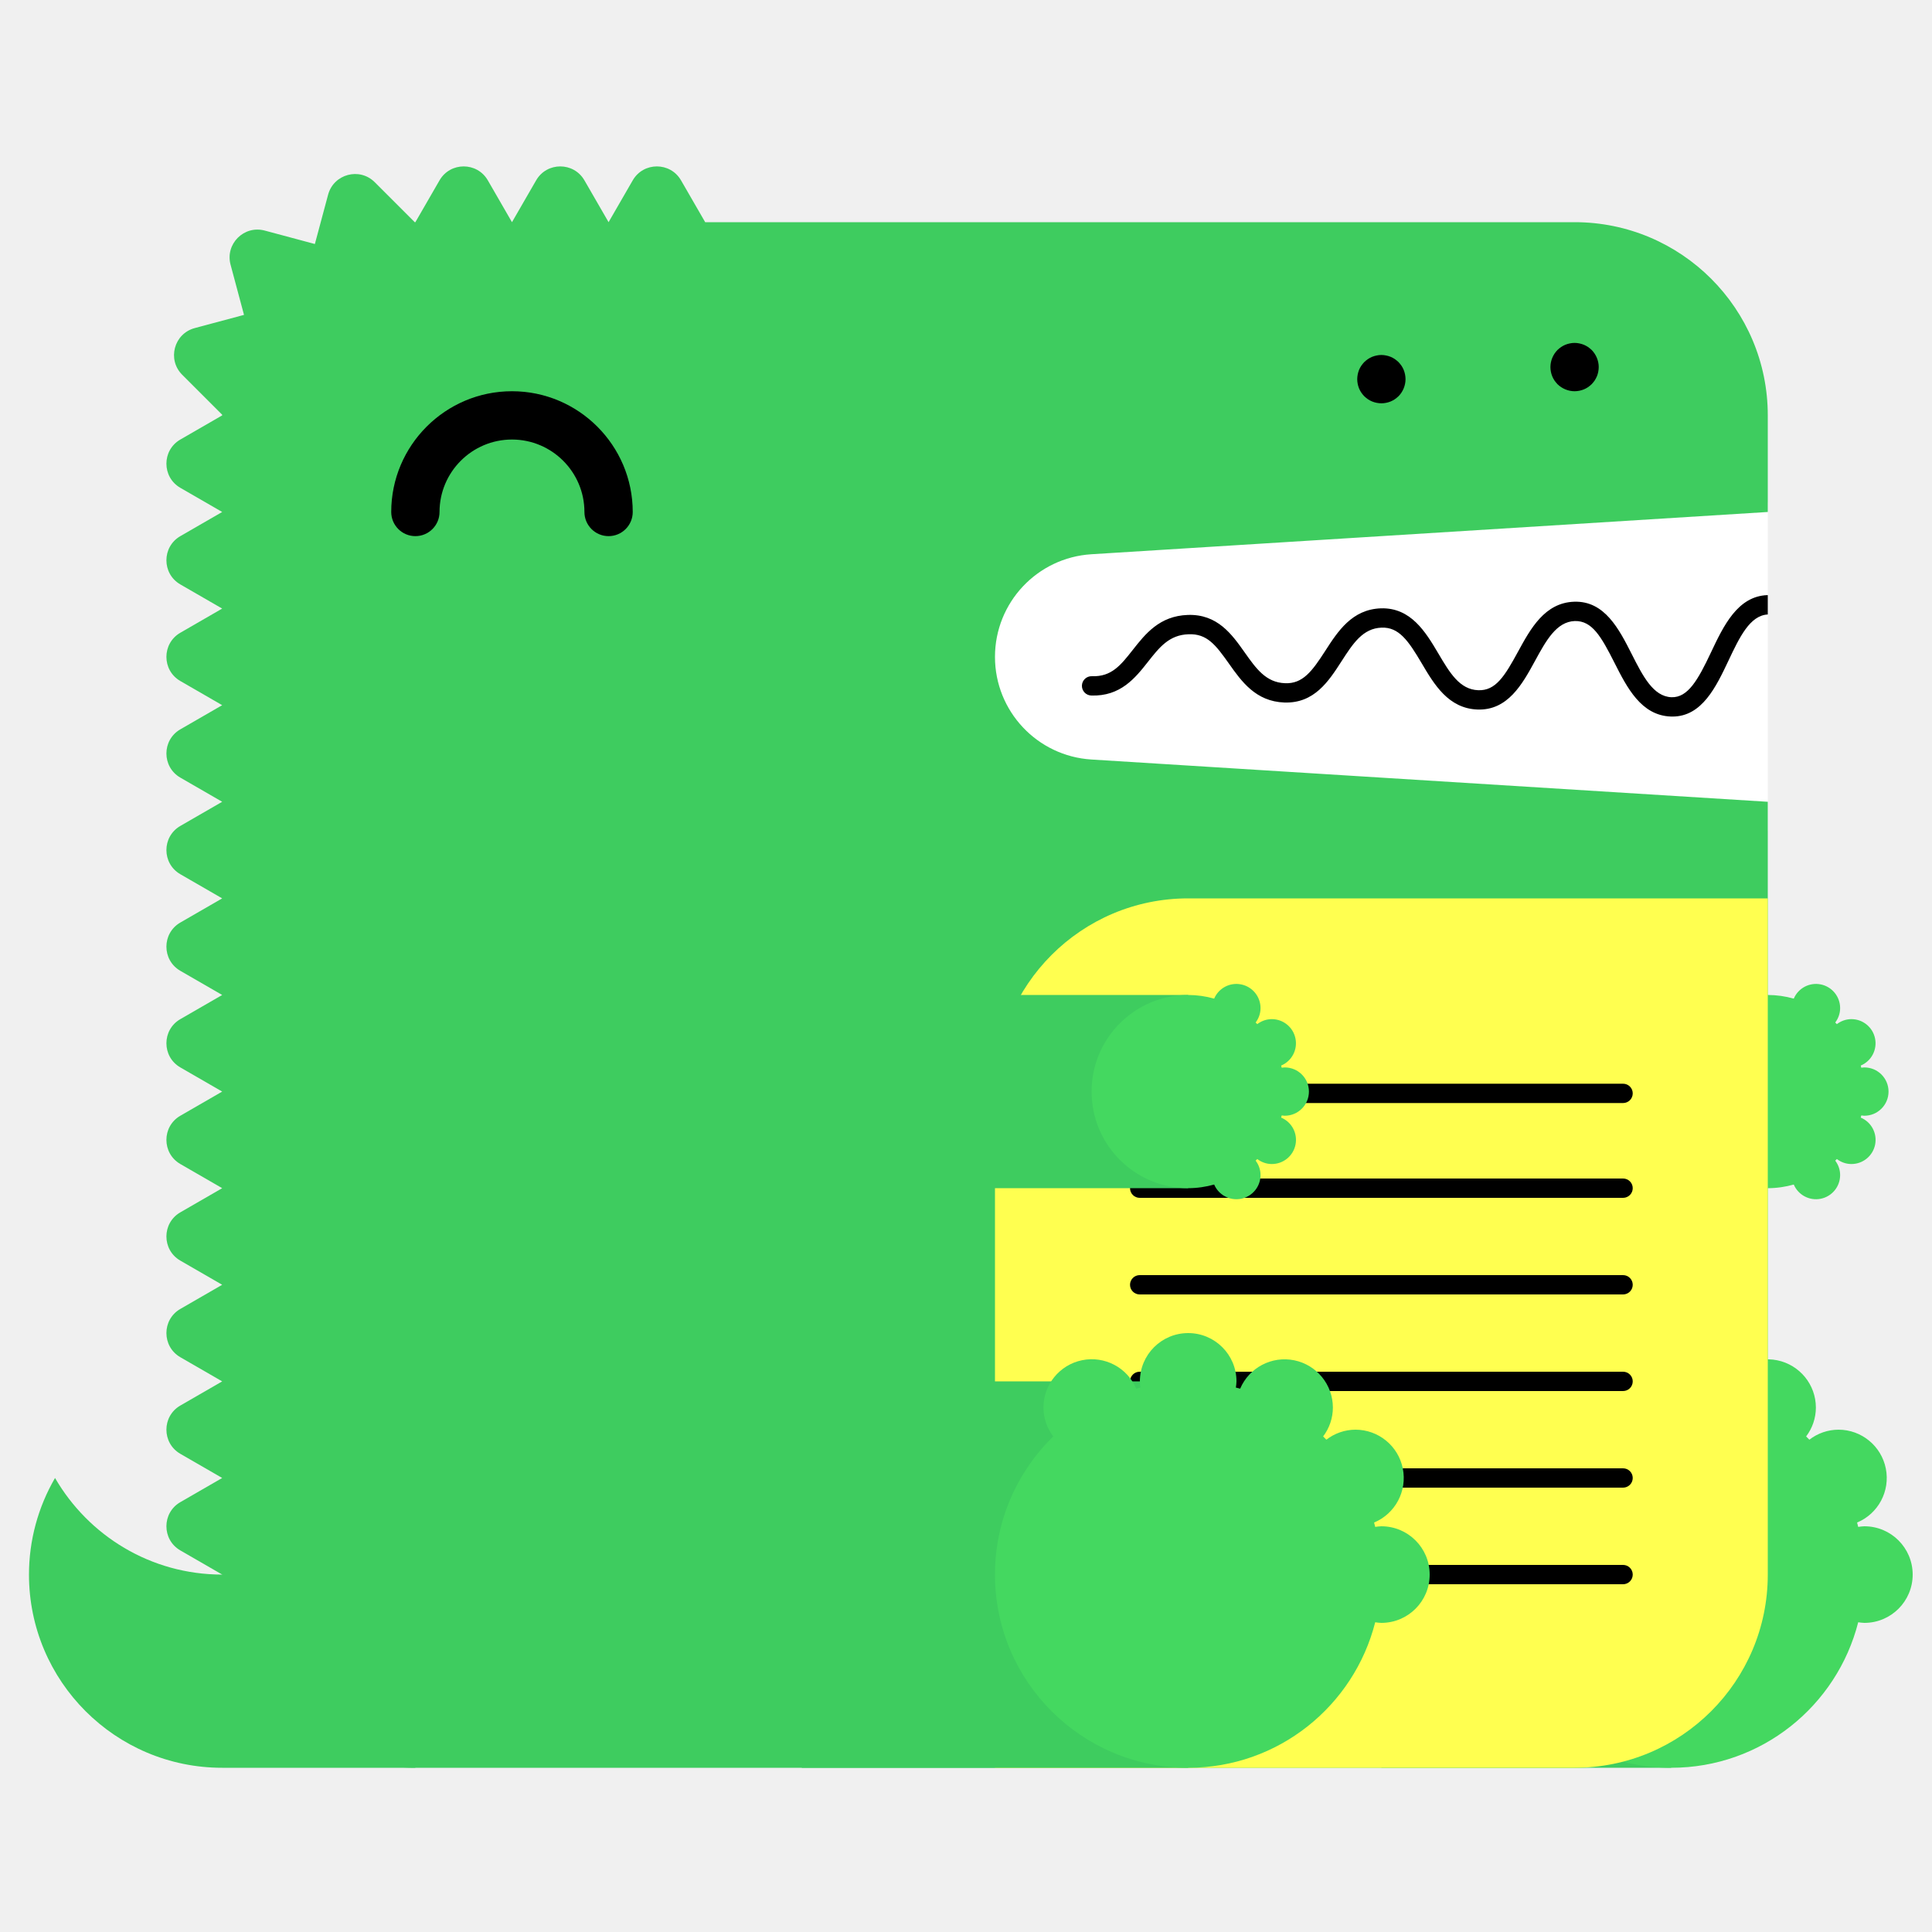
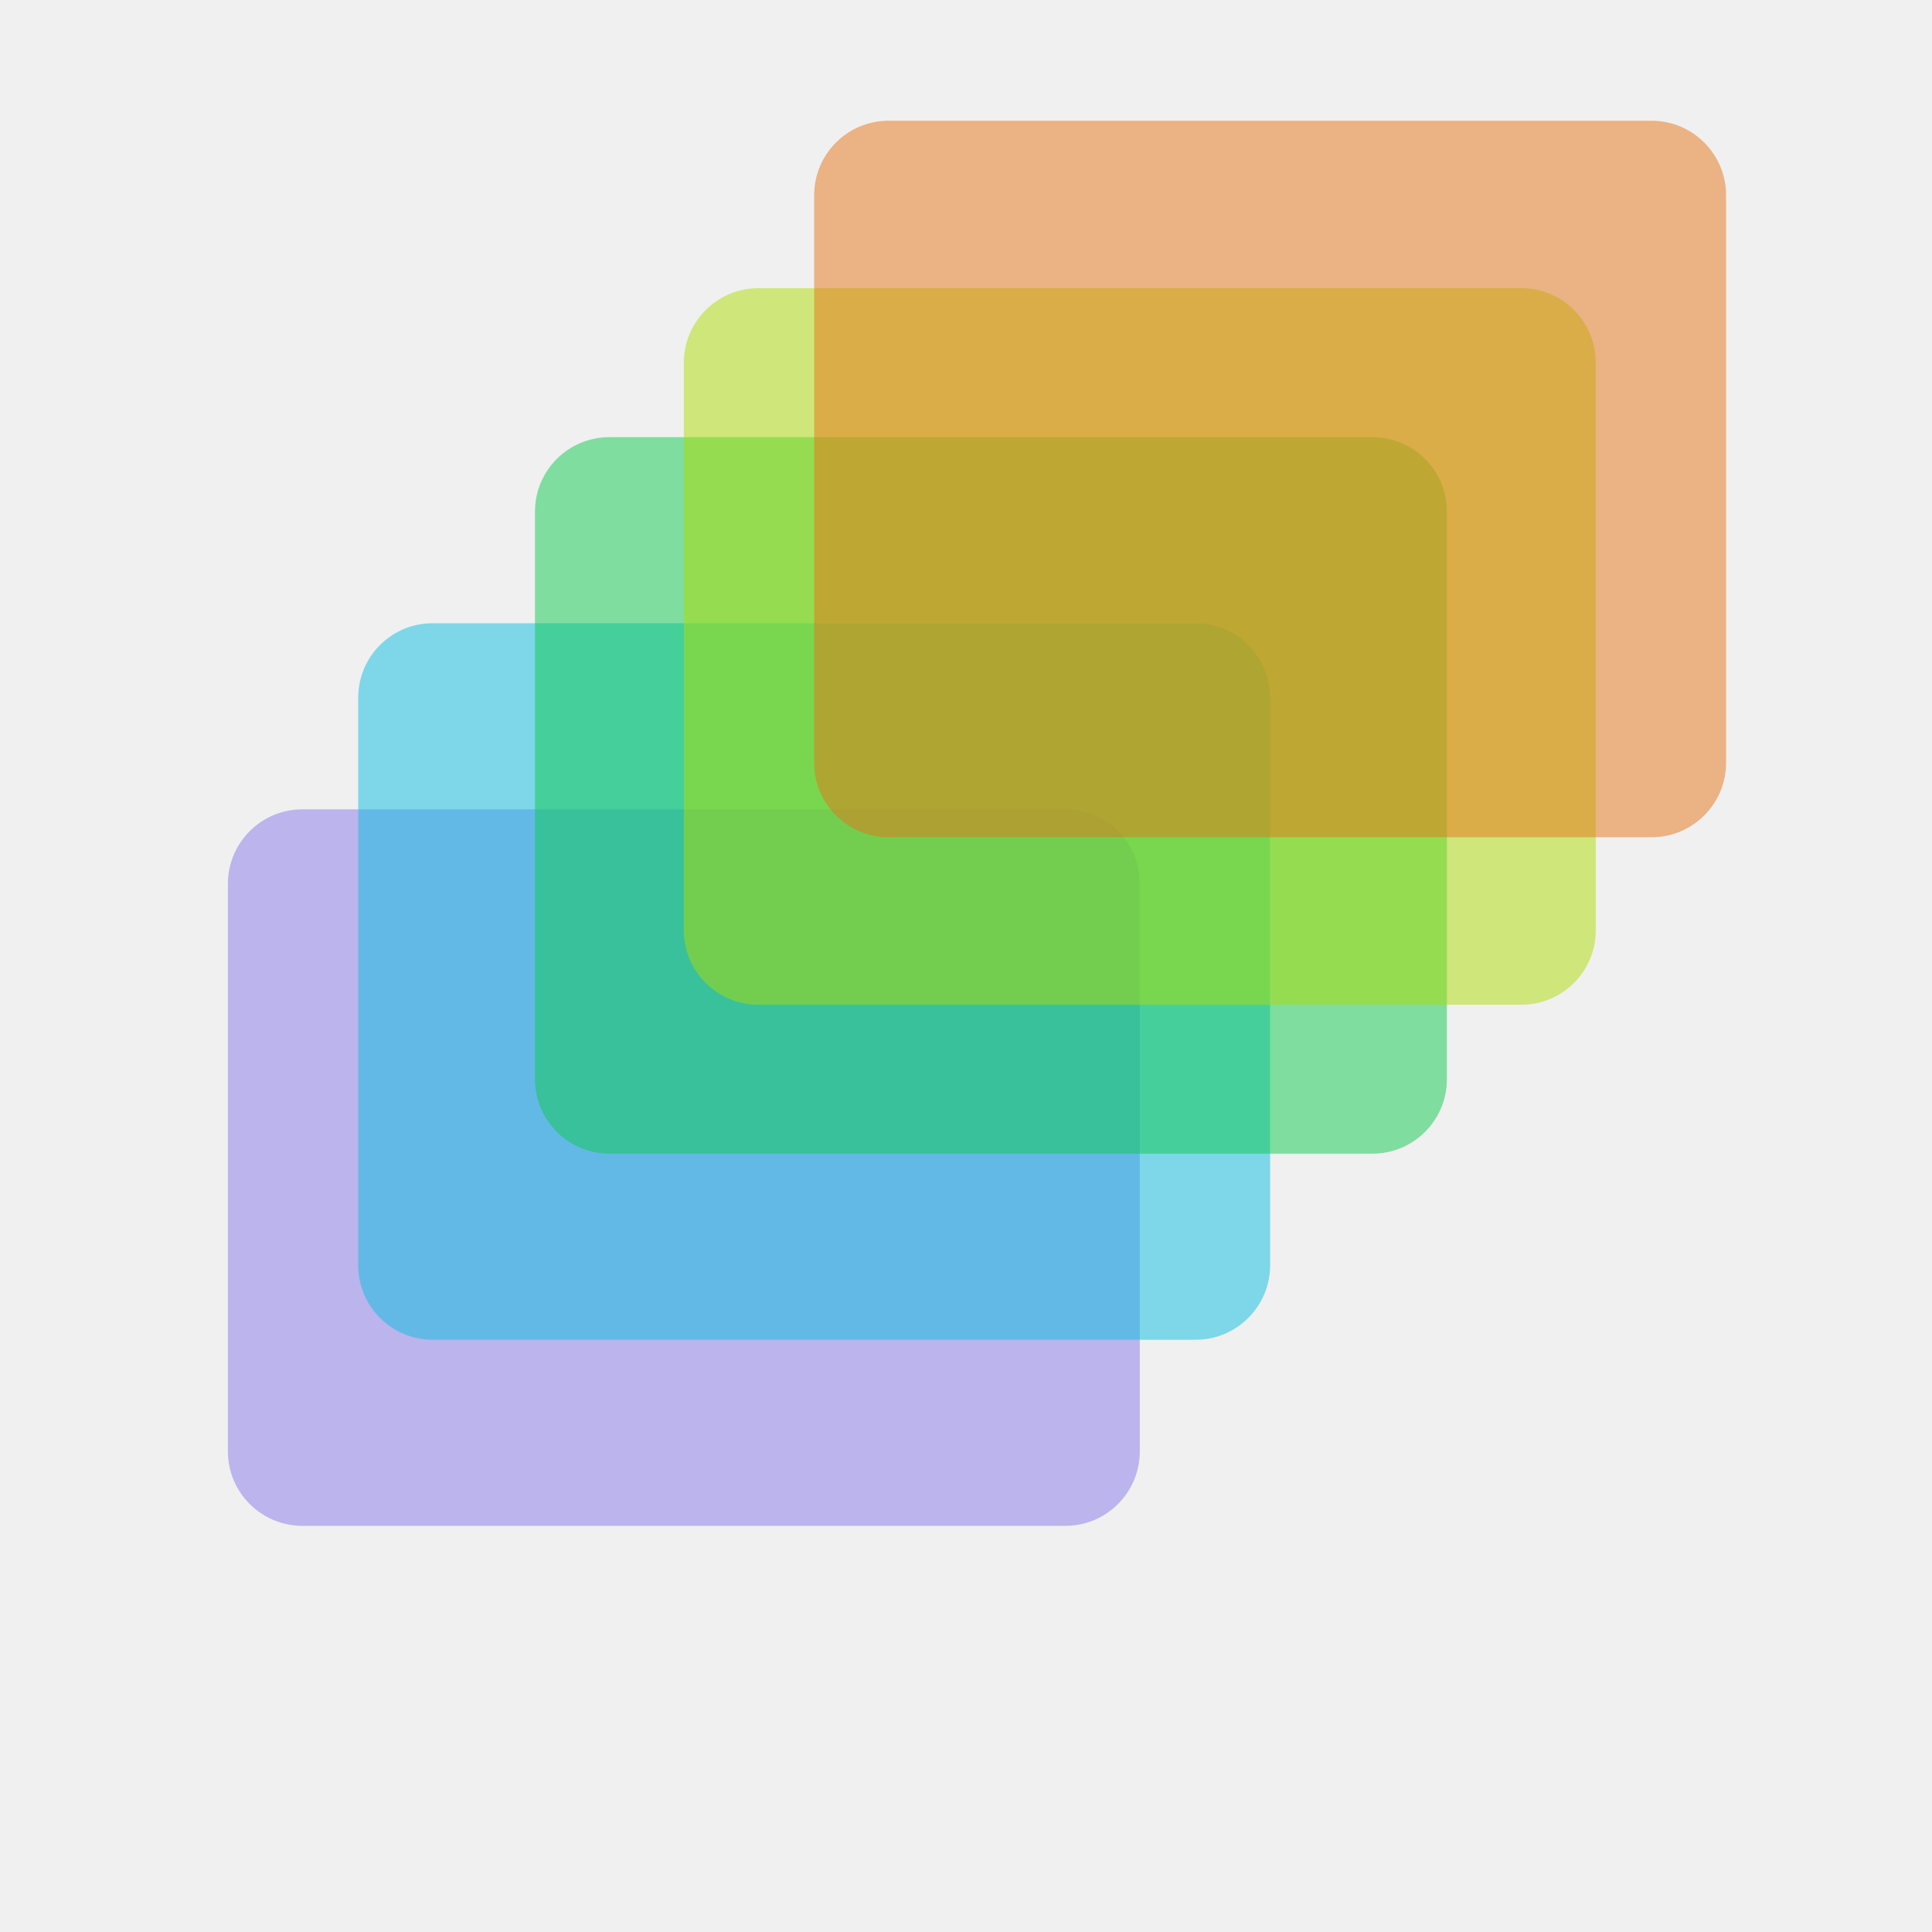
- <svg xmlns="http://www.w3.org/2000/svg" width="200" height="200" viewBox="0 0 200 200">
-   <g fill="none" fill-rule="evenodd">
-     <path fill="#FFF" d="M99 52h84v34H99z" />
-     <path d="M23 163c-7.398 0-13.843-4.027-17.303-10A19.886 19.886 0 0 0 3 163c0 11.046 8.954 20 20 20h20v-20H23z" fill="#3ECC5F" />
-     <path d="M112.98 57.376L183 53V43c0-11.046-8.954-20-20-20H73l-2.5-4.33c-1.112-1.925-3.889-1.925-5 0L63 23l-2.5-4.33c-1.111-1.925-3.889-1.925-5 0L53 23l-2.5-4.33c-1.111-1.925-3.889-1.925-5 0L43 23c-.022 0-.042.003-.065.003l-4.142-4.141c-1.57-1.571-4.252-.853-4.828 1.294l-1.369 5.104-5.192-1.392c-2.148-.575-4.111 1.389-3.535 3.536l1.39 5.193-5.102 1.367c-2.148.576-2.867 3.259-1.296 4.83l4.142 4.142c0 .021-.003.042-.003.064l-4.33 2.5c-1.925 1.111-1.925 3.889 0 5L23 53l-4.33 2.5c-1.925 1.111-1.925 3.889 0 5L23 63l-4.33 2.5c-1.925 1.111-1.925 3.889 0 5L23 73l-4.33 2.5c-1.925 1.111-1.925 3.889 0 5L23 83l-4.33 2.5c-1.925 1.111-1.925 3.889 0 5L23 93l-4.33 2.5c-1.925 1.111-1.925 3.889 0 5L23 103l-4.33 2.5c-1.925 1.111-1.925 3.889 0 5L23 113l-4.33 2.5c-1.925 1.111-1.925 3.889 0 5L23 123l-4.33 2.5c-1.925 1.111-1.925 3.889 0 5L23 133l-4.33 2.5c-1.925 1.111-1.925 3.889 0 5L23 143l-4.33 2.5c-1.925 1.111-1.925 3.889 0 5L23 153l-4.33 2.5c-1.925 1.111-1.925 3.889 0 5L23 163c0 11.046 8.954 20 20 20h120c11.046 0 20-8.954 20-20V83l-70.02-4.376A10.645 10.645 0 0 1 103 68c0-5.621 4.37-10.273 9.98-10.624" fill="#3ECC5F" />
-     <path fill="#3ECC5F" d="M143 183h30v-40h-30z" />
-     <path d="M193 158c-.219 0-.428.037-.639.064-.038-.15-.074-.301-.116-.451A5 5 0 0 0 190.32 148a4.96 4.96 0 0 0-3.016 1.036 26.531 26.531 0 0 0-.335-.336 4.955 4.955 0 0 0 1.011-2.987 5 5 0 0 0-9.599-1.959c-.148-.042-.297-.077-.445-.115.027-.211.064-.42.064-.639a5 5 0 0 0-5-5 5 5 0 0 0-5 5c0 .219.037.428.064.639-.148.038-.297.073-.445.115a4.998 4.998 0 0 0-9.599 1.959c0 1.125.384 2.151 1.011 2.987-3.717 3.632-6.031 8.693-6.031 14.3 0 11.046 8.954 20 20 20 9.339 0 17.16-6.41 19.361-15.064.211.027.42.064.639.064a5 5 0 0 0 5-5 5 5 0 0 0-5-5" fill="#44D860" />
-     <path fill="#3ECC5F" d="M153 123h30v-20h-30z" />
-     <path d="M193 115.5a2.5 2.5 0 1 0 0-5c-.109 0-.214.019-.319.032-.02-.075-.037-.15-.058-.225a2.501 2.501 0 0 0-.963-4.807c-.569 0-1.088.197-1.508.518a6.653 6.653 0 0 0-.168-.168c.314-.417.506-.931.506-1.494a2.5 2.5 0 0 0-4.8-.979A9.987 9.987 0 0 0 183 103c-5.522 0-10 4.478-10 10s4.478 10 10 10c.934 0 1.833-.138 2.69-.377a2.5 2.5 0 0 0 4.8-.979c0-.563-.192-1.077-.506-1.494.057-.055.113-.111.168-.168.42.321.939.518 1.508.518a2.5 2.5 0 0 0 .963-4.807c.021-.074.038-.15.058-.225.105.013.21.032.319.032" fill="#44D860" />
-     <path d="M63 55.5a2.5 2.5 0 0 1-2.5-2.5c0-4.136-3.364-7.5-7.5-7.5s-7.5 3.364-7.5 7.5a2.5 2.5 0 1 1-5 0c0-6.893 5.607-12.5 12.5-12.5S65.5 46.107 65.5 53a2.5 2.5 0 0 1-2.5 2.5" fill="#000" />
-     <path d="M103 183h60c11.046 0 20-8.954 20-20V93h-60c-11.046 0-20 8.954-20 20v70z" fill="#FFFF50" />
-     <path d="M168.02 124h-50.04a1 1 0 1 1 0-2h50.04a1 1 0 1 1 0 2m0 20h-50.04a1 1 0 1 1 0-2h50.04a1 1 0 1 1 0 2m0 20h-50.04a1 1 0 1 1 0-2h50.04a1 1 0 1 1 0 2m0-49.814h-50.04a1 1 0 1 1 0-2h50.04a1 1 0 1 1 0 2m0 19.814h-50.04a1 1 0 1 1 0-2h50.04a1 1 0 1 1 0 2m0 20h-50.04a1 1 0 1 1 0-2h50.04a1 1 0 1 1 0 2M183 61.611c-.012 0-.022-.006-.034-.005-3.09.105-4.552 3.196-5.842 5.923-1.346 2.85-2.387 4.703-4.093 4.647-1.889-.068-2.969-2.202-4.113-4.46-1.314-2.594-2.814-5.536-5.963-5.426-3.046.104-4.513 2.794-5.807 5.167-1.377 2.528-2.314 4.065-4.121 3.994-1.927-.07-2.951-1.805-4.136-3.813-1.321-2.236-2.848-4.75-5.936-4.664-2.994.103-4.465 2.385-5.763 4.4-1.373 2.13-2.335 3.428-4.165 3.351-1.973-.07-2.992-1.51-4.171-3.177-1.324-1.873-2.816-3.993-5.895-3.89-2.928.1-4.399 1.97-5.696 3.618-1.232 1.564-2.194 2.802-4.229 2.724a1 1 0 0 0-.072 2c3.017.101 4.545-1.8 5.872-3.487 1.177-1.496 2.193-2.787 4.193-2.855 1.926-.082 2.829 1.115 4.195 3.045 1.297 1.834 2.769 3.914 5.731 4.021 3.103.104 4.596-2.215 5.918-4.267 1.182-1.834 2.202-3.417 4.15-3.484 1.793-.067 2.769 1.35 4.145 3.681 1.297 2.197 2.766 4.686 5.787 4.796 3.125.108 4.634-2.62 5.949-5.035 1.139-2.088 2.214-4.06 4.119-4.126 1.793-.042 2.728 1.595 4.111 4.33 1.292 2.553 2.757 5.445 5.825 5.556l.169.003c3.064 0 4.518-3.075 5.805-5.794 1.139-2.41 2.217-4.68 4.067-4.773v-2z" fill="#000" />
-     <path fill="#3ECC5F" d="M83 183h40v-40H83z" />
-     <path d="M143 158c-.219 0-.428.037-.639.064-.038-.15-.074-.301-.116-.451A5 5 0 0 0 140.32 148a4.96 4.96 0 0 0-3.016 1.036 26.531 26.531 0 0 0-.335-.336 4.955 4.955 0 0 0 1.011-2.987 5 5 0 0 0-9.599-1.959c-.148-.042-.297-.077-.445-.115.027-.211.064-.42.064-.639a5 5 0 0 0-5-5 5 5 0 0 0-5 5c0 .219.037.428.064.639-.148.038-.297.073-.445.115a4.998 4.998 0 0 0-9.599 1.959c0 1.125.384 2.151 1.011 2.987-3.717 3.632-6.031 8.693-6.031 14.3 0 11.046 8.954 20 20 20 9.339 0 17.16-6.41 19.361-15.064.211.027.42.064.639.064a5 5 0 0 0 5-5 5 5 0 0 0-5-5" fill="#44D860" />
-     <path fill="#3ECC5F" d="M83 123h40v-20H83z" />
-     <path d="M133 115.5a2.5 2.5 0 1 0 0-5c-.109 0-.214.019-.319.032-.02-.075-.037-.15-.058-.225a2.501 2.501 0 0 0-.963-4.807c-.569 0-1.088.197-1.508.518a6.653 6.653 0 0 0-.168-.168c.314-.417.506-.931.506-1.494a2.5 2.5 0 0 0-4.8-.979A9.987 9.987 0 0 0 123 103c-5.522 0-10 4.478-10 10s4.478 10 10 10c.934 0 1.833-.138 2.69-.377a2.5 2.5 0 0 0 4.8-.979c0-.563-.192-1.077-.506-1.494.057-.055.113-.111.168-.168.42.321.939.518 1.508.518a2.5 2.5 0 0 0 .963-4.807c.021-.074.038-.15.058-.225.105.013.21.032.319.032" fill="#44D860" />
-     <path d="M143 41.75c-.16 0-.33-.02-.49-.05a2.52 2.52 0 0 1-.47-.14c-.15-.06-.29-.14-.431-.23-.13-.09-.259-.2-.38-.31-.109-.12-.219-.24-.309-.38s-.17-.28-.231-.43a2.619 2.619 0 0 1-.189-.96c0-.16.02-.33.05-.49.03-.16.08-.31.139-.47.061-.15.141-.29.231-.43.09-.13.2-.26.309-.38.121-.11.25-.22.38-.31.141-.09.281-.17.431-.23.149-.06.31-.11.47-.14.32-.07.65-.07.98 0 .159.03.32.08.47.14.149.06.29.14.43.23.13.09.259.2.38.31.11.12.22.25.31.38.09.14.17.28.23.43.06.16.11.31.14.47.029.16.05.33.05.49 0 .66-.271 1.31-.73 1.77-.121.11-.25.22-.38.31-.14.09-.281.17-.43.23a2.565 2.565 0 0 1-.96.19m20-1.25c-.66 0-1.3-.27-1.771-.73a3.802 3.802 0 0 1-.309-.38c-.09-.14-.17-.28-.231-.43a2.619 2.619 0 0 1-.189-.96c0-.66.27-1.3.729-1.77.121-.11.25-.22.38-.31.141-.09.281-.17.431-.23.149-.06.31-.11.47-.14.32-.07.66-.07.98 0 .159.03.32.08.47.14.149.06.29.14.43.23.13.09.259.2.38.31.459.47.73 1.11.73 1.77 0 .16-.021.33-.05.49-.03.16-.08.32-.14.47-.07.15-.14.29-.23.43-.09.13-.2.26-.31.38-.121.11-.25.22-.38.31-.14.09-.281.17-.43.23a2.565 2.565 0 0 1-.96.19" fill="#000" />
+ <svg xmlns="http://www.w3.org/2000/svg" width="32" height="32" viewBox="0 0 22 21" fill="none">
+   <g opacity="0.5">
+     <path d="M2.595 9.564C2.595 9.096 2.975 8.716 3.443 8.716H12.132C12.6 8.716 12.979 9.096 12.979 9.564V16.027C12.979 16.495 12.6 16.875 12.132 16.875H3.443C2.975 16.875 2.595 16.495 2.595 16.027V9.564Z" fill="#8878EA" />
+   </g>
+   <g opacity="0.5">
+     <path d="M4.079 7.445C4.079 6.976 4.458 6.597 4.926 6.597H13.615C14.083 6.597 14.463 6.976 14.463 7.445V13.908C14.463 14.376 14.083 14.756 13.615 14.756H4.926C4.458 14.756 4.079 14.376 4.079 13.908V7.445Z" fill="#09BEDF" />
+   </g>
+   <g opacity="0.5">
+     <path d="M6.092 5.325C6.092 4.857 6.471 4.478 6.94 4.478H15.628C16.096 4.478 16.476 4.857 16.476 5.325V11.789C16.476 12.257 16.096 12.637 15.628 12.637H6.94C6.471 12.637 6.092 12.257 6.092 11.789V5.325Z" fill="#0EC94D" />
+   </g>
+   <g opacity="0.5">
+     <path d="M7.787 3.63C7.787 3.162 8.167 2.782 8.635 2.782H17.324C17.792 2.782 18.171 3.162 18.171 3.63V10.094C18.171 10.562 17.792 10.941 17.324 10.941H8.635C8.167 10.941 7.787 10.562 7.787 10.094V3.63Z" fill="#AEDC03" />
+   </g>
+   <g opacity="0.5">
+     <path d="M9.271 1.723C9.271 1.255 9.65 0.875 10.118 0.875H18.807C19.275 0.875 19.655 1.255 19.655 1.723V8.186C19.655 8.654 19.275 9.034 18.807 9.034H10.118C9.65 9.034 9.271 8.654 9.271 8.186V1.723Z" fill="#E67316" />
  </g>
</svg>
